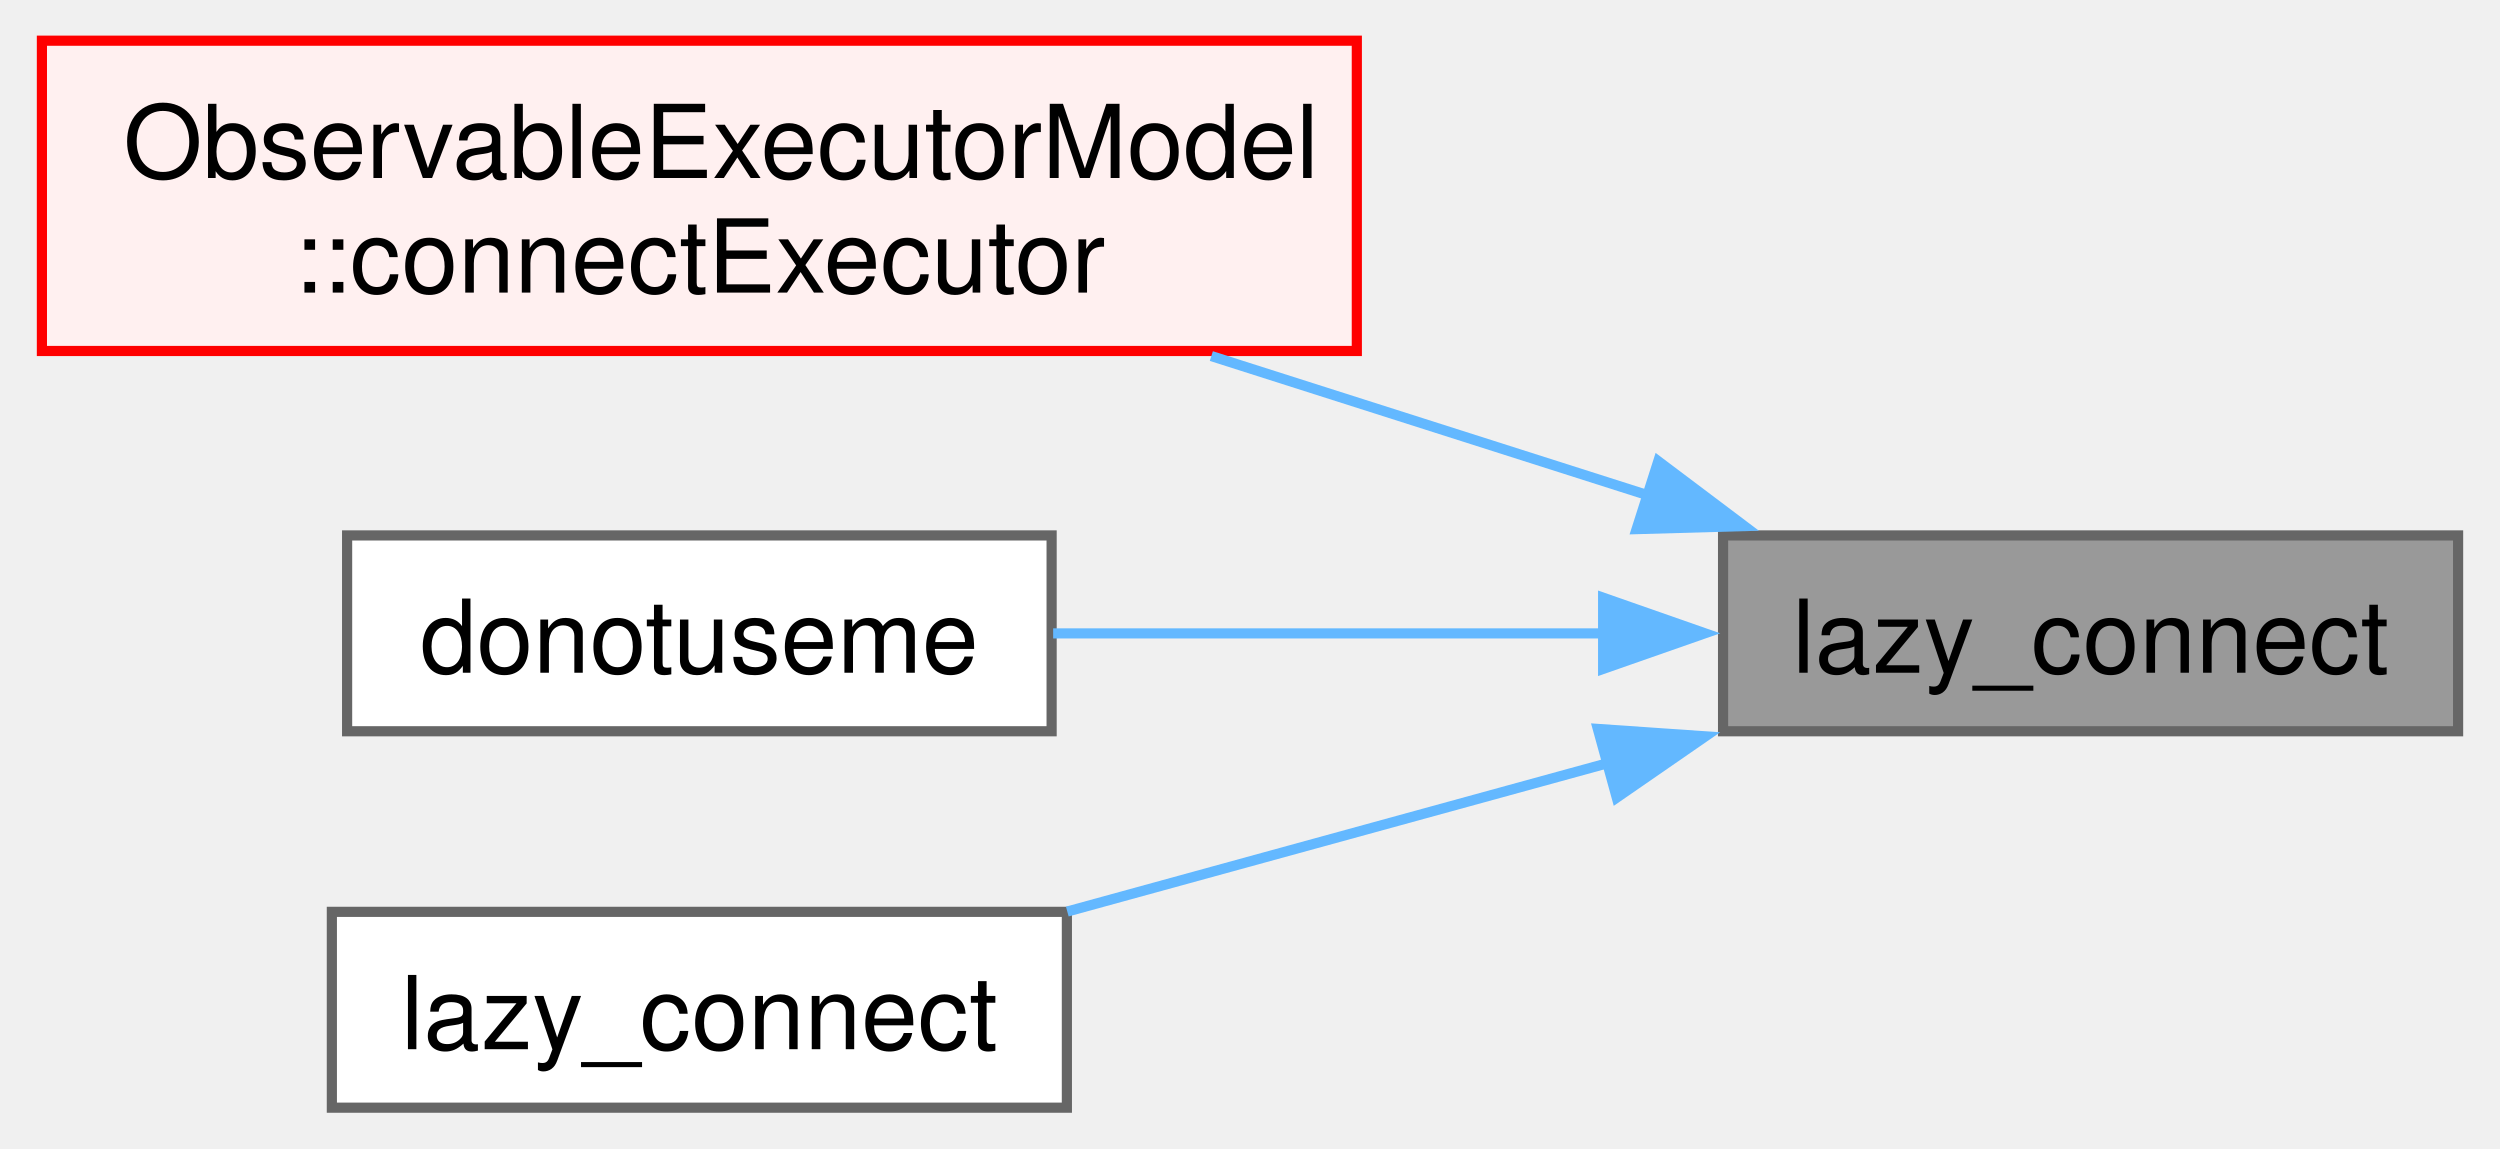
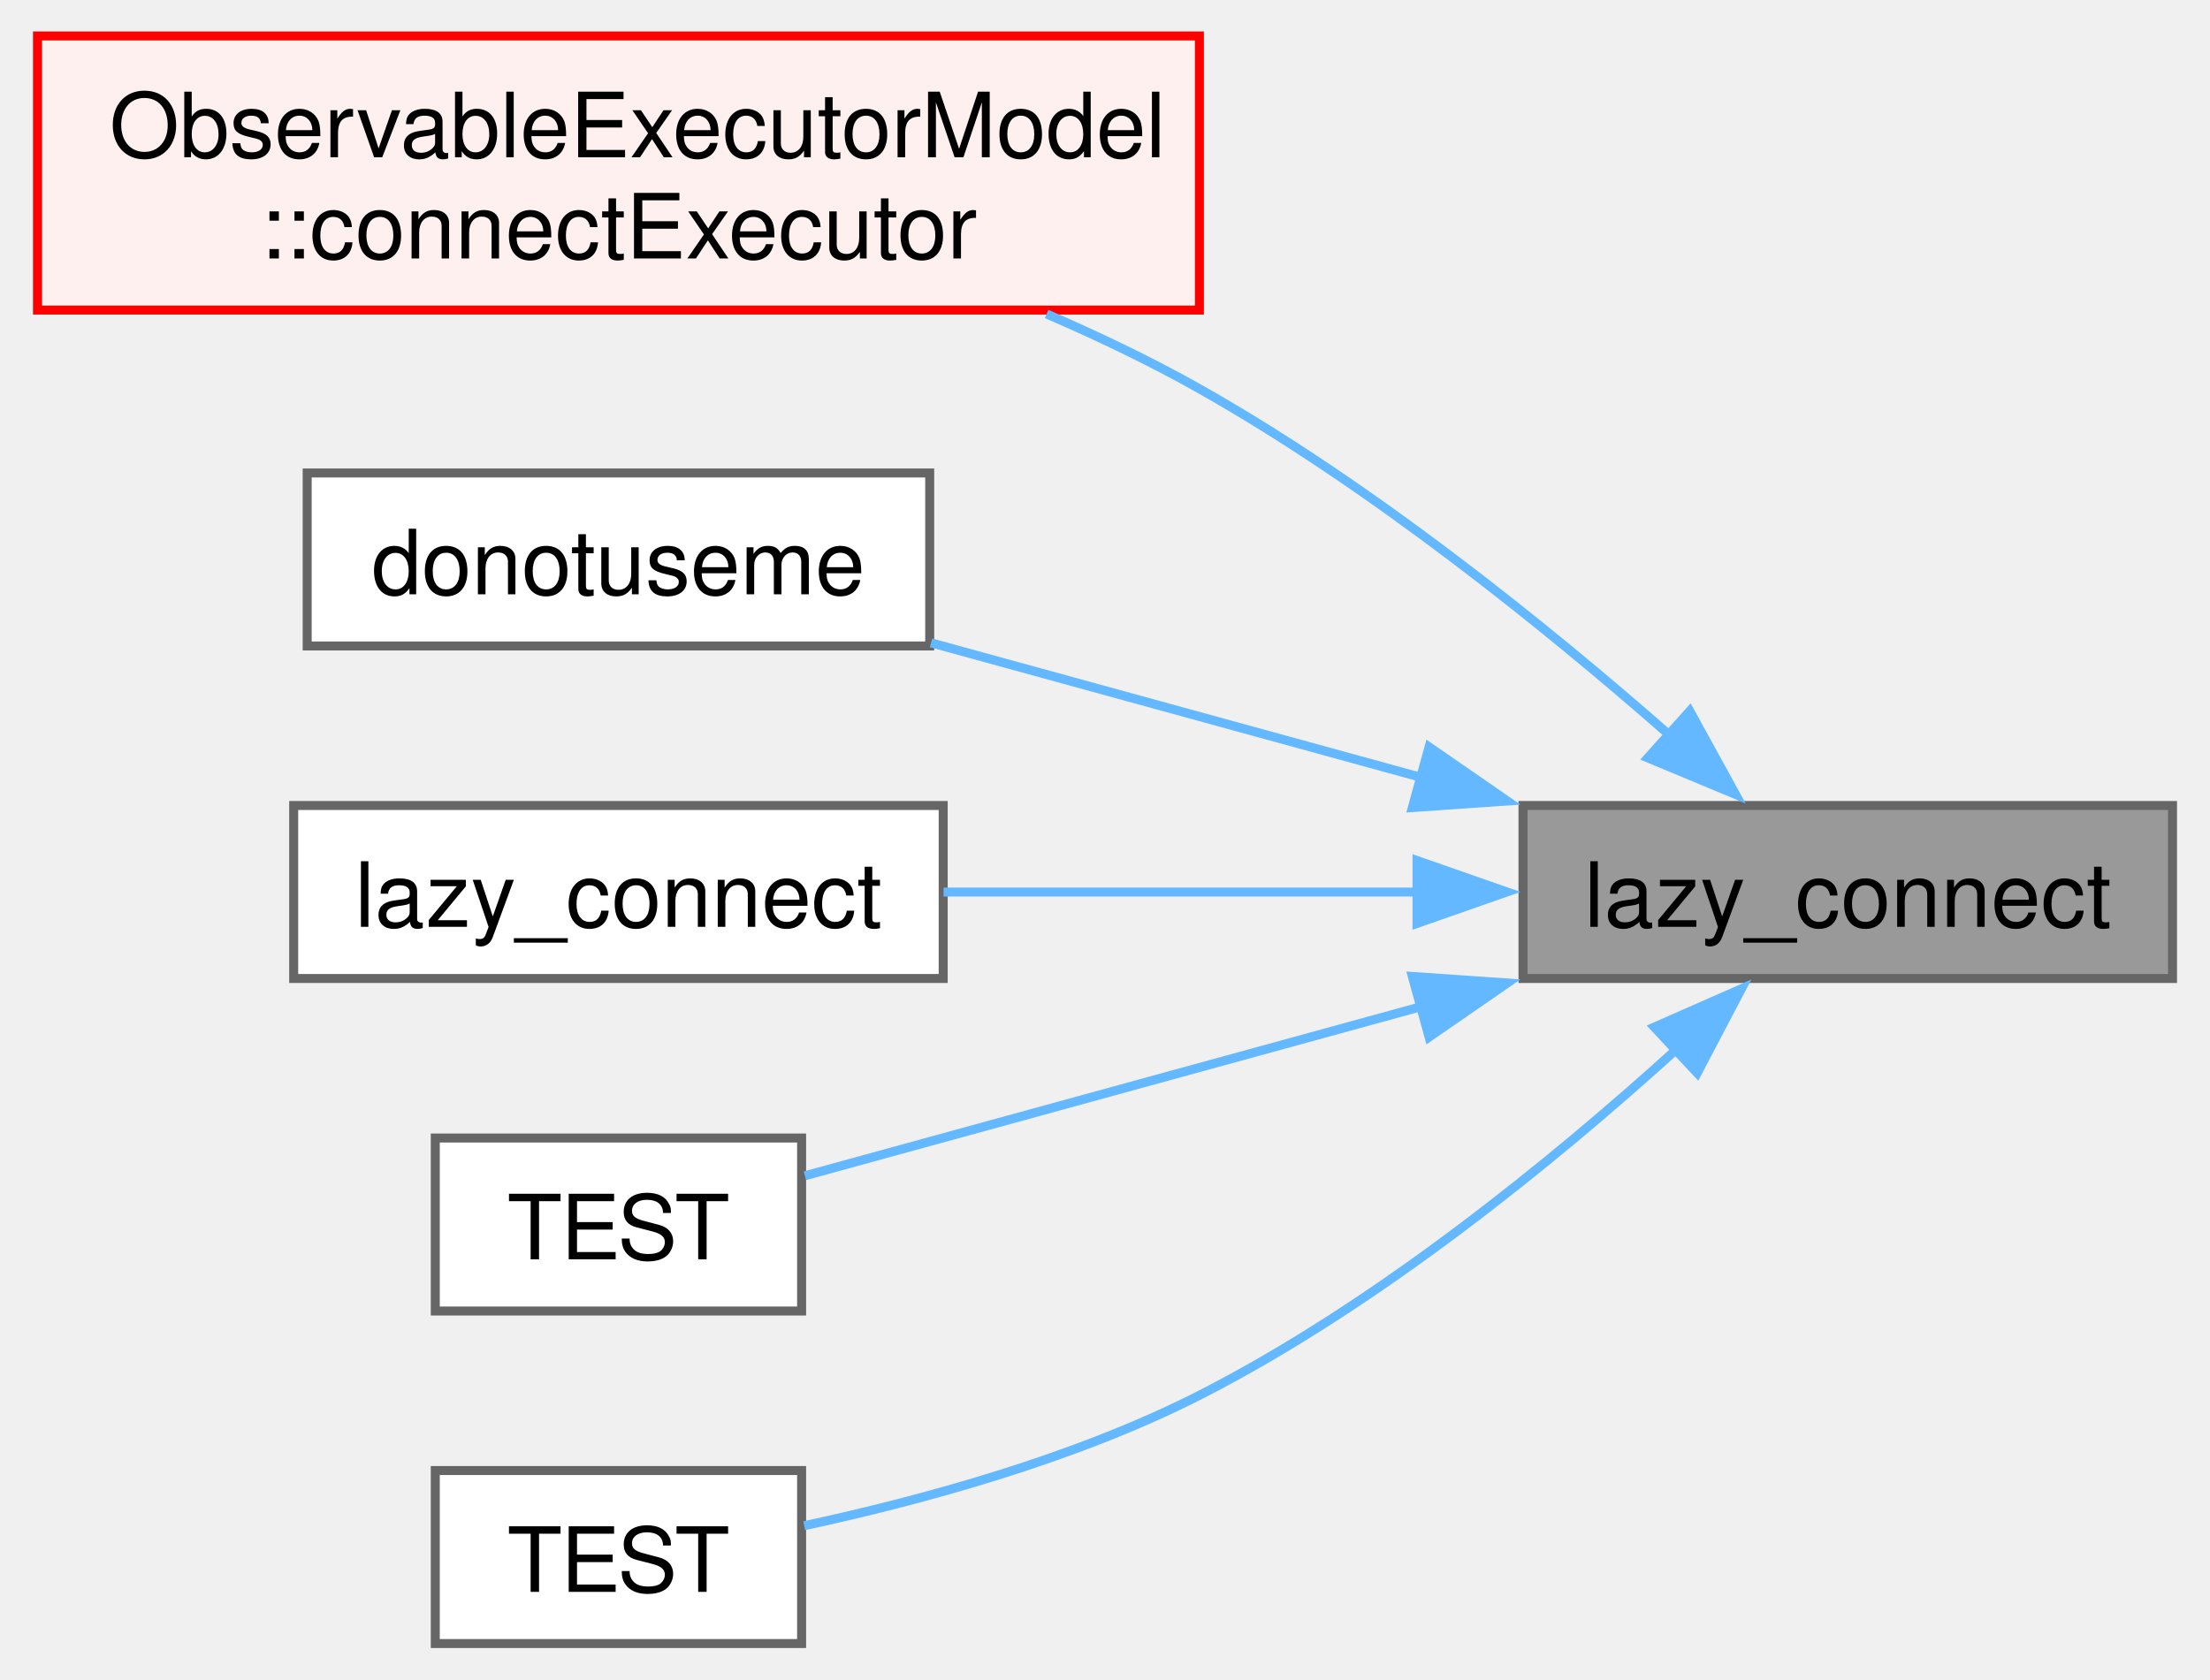
- <svg xmlns="http://www.w3.org/2000/svg" xmlns:xlink="http://www.w3.org/1999/xlink" width="246pt" height="113pt" viewBox="0.00 0.00 245.50 112.88">
-   <g id="graph0" class="graph" transform="scale(1 1) rotate(0) translate(4 108.88)">
+ <svg xmlns="http://www.w3.org/2000/svg" xmlns:xlink="http://www.w3.org/1999/xlink" width="246pt" height="187pt" viewBox="0.00 0.00 245.50 186.88">
+   <g id="graph0" class="graph" transform="scale(1 1) rotate(0) translate(4 182.88)">
    <g id="Node000001" class="node">
      <g id="a_Node000001">
        <a xlink:title="Create lazy Qt connection between signal and slot.">
-           <polygon fill="#999999" stroke="#666666" points="237.5,-56.25 165.25,-56.25 165.25,-37 237.5,-37 237.5,-56.25" />
-           <text text-anchor="middle" x="201.38" y="-42.75" font-family="Helvetica,sans-Serif" font-size="10.00">lazy_connect</text>
+           <polygon fill="#999999" stroke="#666666" points="237.5,-93.25 165.25,-93.25 165.25,-74 237.5,-74 237.5,-93.25" />
+           <text text-anchor="middle" x="201.38" y="-79.75" font-family="Helvetica,sans-Serif" font-size="10.00">lazy_connect</text>
        </a>
      </g>
    </g>
    <g id="Node000002" class="node">
      <g id="a_Node000002">
        <a xlink:href="../../d2/dd2/class_observable_executor_model.html#a76308dd5126d67db058e2a400a415e44" target="_top" xlink:title=" ">
-           <polygon fill="#fff0f0" stroke="red" points="129.25,-104.88 0,-104.88 0,-74.38 129.25,-74.38 129.25,-104.88" />
-           <text text-anchor="start" x="8" y="-91.38" font-family="Helvetica,sans-Serif" font-size="10.00">ObservableExecutorModel</text>
-           <text text-anchor="middle" x="64.62" y="-80.12" font-family="Helvetica,sans-Serif" font-size="10.00">::connectExecutor</text>
+           <polygon fill="#fff0f0" stroke="red" points="129.25,-178.88 0,-178.88 0,-148.38 129.25,-148.38 129.25,-178.88" />
+           <text text-anchor="start" x="8" y="-165.38" font-family="Helvetica,sans-Serif" font-size="10.00">ObservableExecutorModel</text>
+           <text text-anchor="middle" x="64.62" y="-154.12" font-family="Helvetica,sans-Serif" font-size="10.00">::connectExecutor</text>
        </a>
      </g>
    </g>
    <g id="edge1_Node000001_Node000002" class="edge">
      <g id="a_edge1_Node000001_Node000002">
        <a xlink:title=" ">
-           <path fill="none" stroke="#63b8ff" d="M158.19,-60.09C144.47,-64.46 129.14,-69.36 114.95,-73.88" />
-           <polygon fill="#63b8ff" stroke="#63b8ff" points="158.88,-63.54 167.34,-57.17 156.75,-56.87 158.88,-63.54" />
+           <path fill="none" stroke="#63b8ff" d="M181.53,-101.1C167.82,-113.13 148.38,-128.83 129.25,-139.62 123.9,-142.64 118.1,-145.42 112.26,-147.94" />
+           <polygon fill="#63b8ff" stroke="#63b8ff" points="183.8,-103.76 188.9,-94.48 179.13,-98.55 183.8,-103.76" />
        </a>
      </g>
    </g>
    <g id="Node000004" class="node">
      <g id="a_Node000004">
        <a xlink:href="../../d0/dc9/init_8cpp.html#a688e5e76f4625cd287663fd6bc48c10a" target="_top" xlink:title=" ">
-           <polygon fill="white" stroke="#666666" points="99.25,-56.25 30,-56.25 30,-37 99.25,-37 99.25,-56.25" />
-           <text text-anchor="middle" x="64.62" y="-42.75" font-family="Helvetica,sans-Serif" font-size="10.00">donotuseme</text>
+           <polygon fill="white" stroke="#666666" points="99.25,-130.25 30,-130.25 30,-111 99.25,-111 99.25,-130.25" />
+           <text text-anchor="middle" x="64.62" y="-116.75" font-family="Helvetica,sans-Serif" font-size="10.00">donotuseme</text>
        </a>
      </g>
    </g>
    <g id="edge2_Node000001_Node000004" class="edge">
      <g id="a_edge2_Node000001_Node000004">
        <a xlink:title=" ">
-           <path fill="none" stroke="#63b8ff" d="M153.62,-46.62C135.78,-46.62 115.8,-46.62 99.4,-46.62" />
-           <polygon fill="#63b8ff" stroke="#63b8ff" points="153.46,-50.13 163.46,-46.63 153.46,-43.13 153.46,-50.13" />
+           <path fill="none" stroke="#63b8ff" d="M153.87,-96.39C135.97,-101.31 115.88,-106.83 99.4,-111.35" />
+           <polygon fill="#63b8ff" stroke="#63b8ff" points="154.8,-99.77 163.51,-93.75 152.94,-93.02 154.8,-99.77" />
        </a>
      </g>
    </g>
    <g id="Node000005" class="node">
      <g id="a_Node000005">
        <a xlink:href="../../dc/dfa/signal__postponer_8hpp.html#abb6a0177870a2a9bc886ddfda4110618" target="_top" xlink:title="Convenience overload for QPointer sources.">
-           <polygon fill="white" stroke="#666666" points="100.75,-19.25 28.5,-19.25 28.5,0 100.75,0 100.75,-19.25" />
-           <text text-anchor="middle" x="64.62" y="-5.75" font-family="Helvetica,sans-Serif" font-size="10.00">lazy_connect</text>
+           <polygon fill="white" stroke="#666666" points="100.75,-93.25 28.5,-93.25 28.5,-74 100.75,-74 100.75,-93.25" />
+           <text text-anchor="middle" x="64.62" y="-79.75" font-family="Helvetica,sans-Serif" font-size="10.00">lazy_connect</text>
        </a>
      </g>
    </g>
    <g id="edge3_Node000001_Node000005" class="edge">
      <g id="a_edge3_Node000001_Node000005">
        <a xlink:title=" ">
-           <path fill="none" stroke="#63b8ff" d="M153.89,-33.86C136.48,-29.08 117.01,-23.73 100.79,-19.28" />
-           <polygon fill="#63b8ff" stroke="#63b8ff" points="152.94,-37.23 163.51,-36.5 154.8,-30.48 152.94,-37.23" />
+           <path fill="none" stroke="#63b8ff" d="M153.89,-83.62C136.48,-83.62 117.01,-83.62 100.79,-83.62" />
+           <polygon fill="#63b8ff" stroke="#63b8ff" points="153.46,-87.13 163.46,-83.63 153.46,-80.13 153.46,-87.13" />
+         </a>
+       </g>
+     </g>
+     <g id="Node000006" class="node">
+       <g id="a_Node000006">
+         <a xlink:href="../../dd/ddd/signal__postponer__tests_8cpp.html#a41ea140ec4d41e459fa664905fa2825f" target="_top" xlink:title=" ">
+           <polygon fill="white" stroke="#666666" points="85,-56.25 44.25,-56.25 44.25,-37 85,-37 85,-56.25" />
+           <text text-anchor="middle" x="64.62" y="-42.75" font-family="Helvetica,sans-Serif" font-size="10.00">TEST</text>
+         </a>
+       </g>
+     </g>
+     <g id="edge4_Node000001_Node000006" class="edge">
+       <g id="a_edge4_Node000001_Node000006">
+         <a xlink:title=" ">
+           <path fill="none" stroke="#63b8ff" d="M154.15,-70.93C130.67,-64.49 103.37,-56.99 85.37,-52.05" />
+           <polygon fill="#63b8ff" stroke="#63b8ff" points="152.94,-74.23 163.51,-73.5 154.8,-67.48 152.94,-74.23" />
+         </a>
+       </g>
+     </g>
+     <g id="Node000007" class="node">
+       <g id="a_Node000007">
+         <a xlink:href="../../dd/ddd/signal__postponer__tests_8cpp.html#a39bdb1846dedb8322e233d3ea3f93f22" target="_top" xlink:title=" ">
+           <polygon fill="white" stroke="#666666" points="85,-19.25 44.25,-19.25 44.25,0 85,0 85,-19.25" />
+           <text text-anchor="middle" x="64.62" y="-5.75" font-family="Helvetica,sans-Serif" font-size="10.00">TEST</text>
+         </a>
+       </g>
+     </g>
+     <g id="edge5_Node000001_Node000007" class="edge">
+       <g id="a_edge5_Node000001_Node000007">
+         <a xlink:title=" ">
+           <path fill="none" stroke="#63b8ff" d="M182.27,-66.07C168.67,-53.74 149.05,-37.71 129.25,-27.62 115.34,-20.54 98.25,-15.9 85.29,-13.11" />
+           <polygon fill="#63b8ff" stroke="#63b8ff" points="179.85,-68.59 189.55,-72.86 184.63,-63.48 179.85,-68.59" />
        </a>
      </g>
    </g>
  </g>
</svg>
